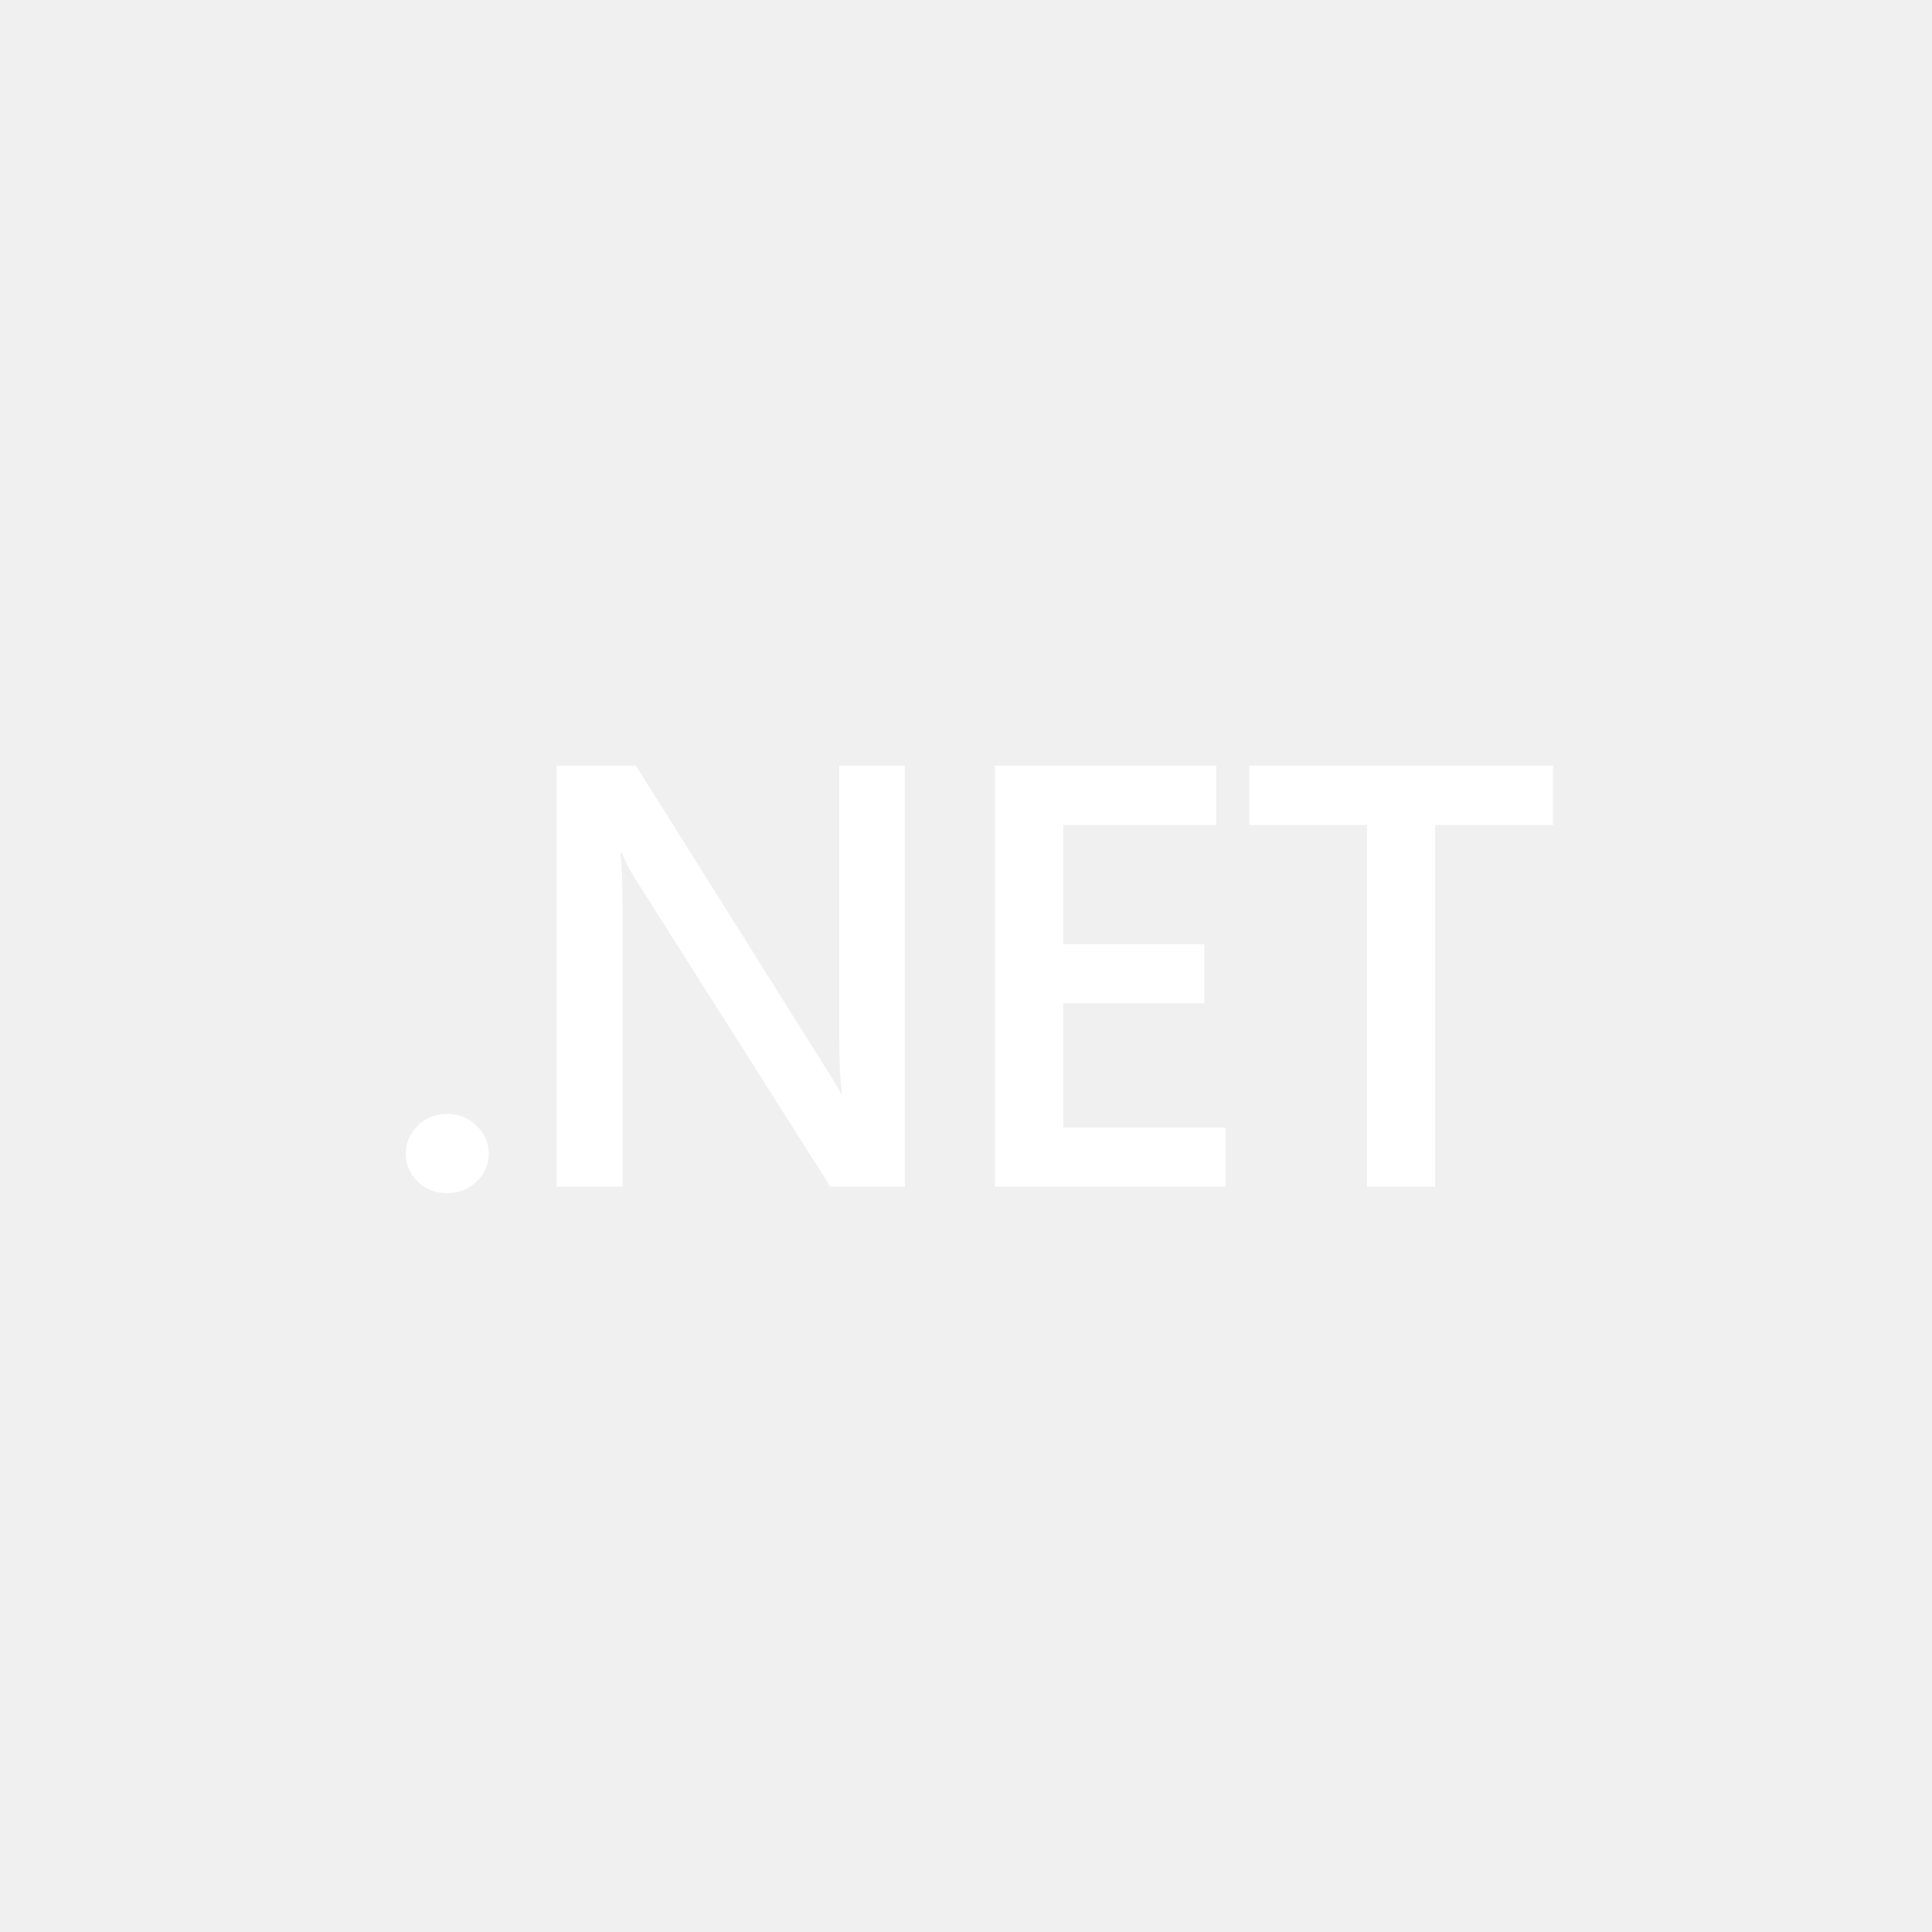
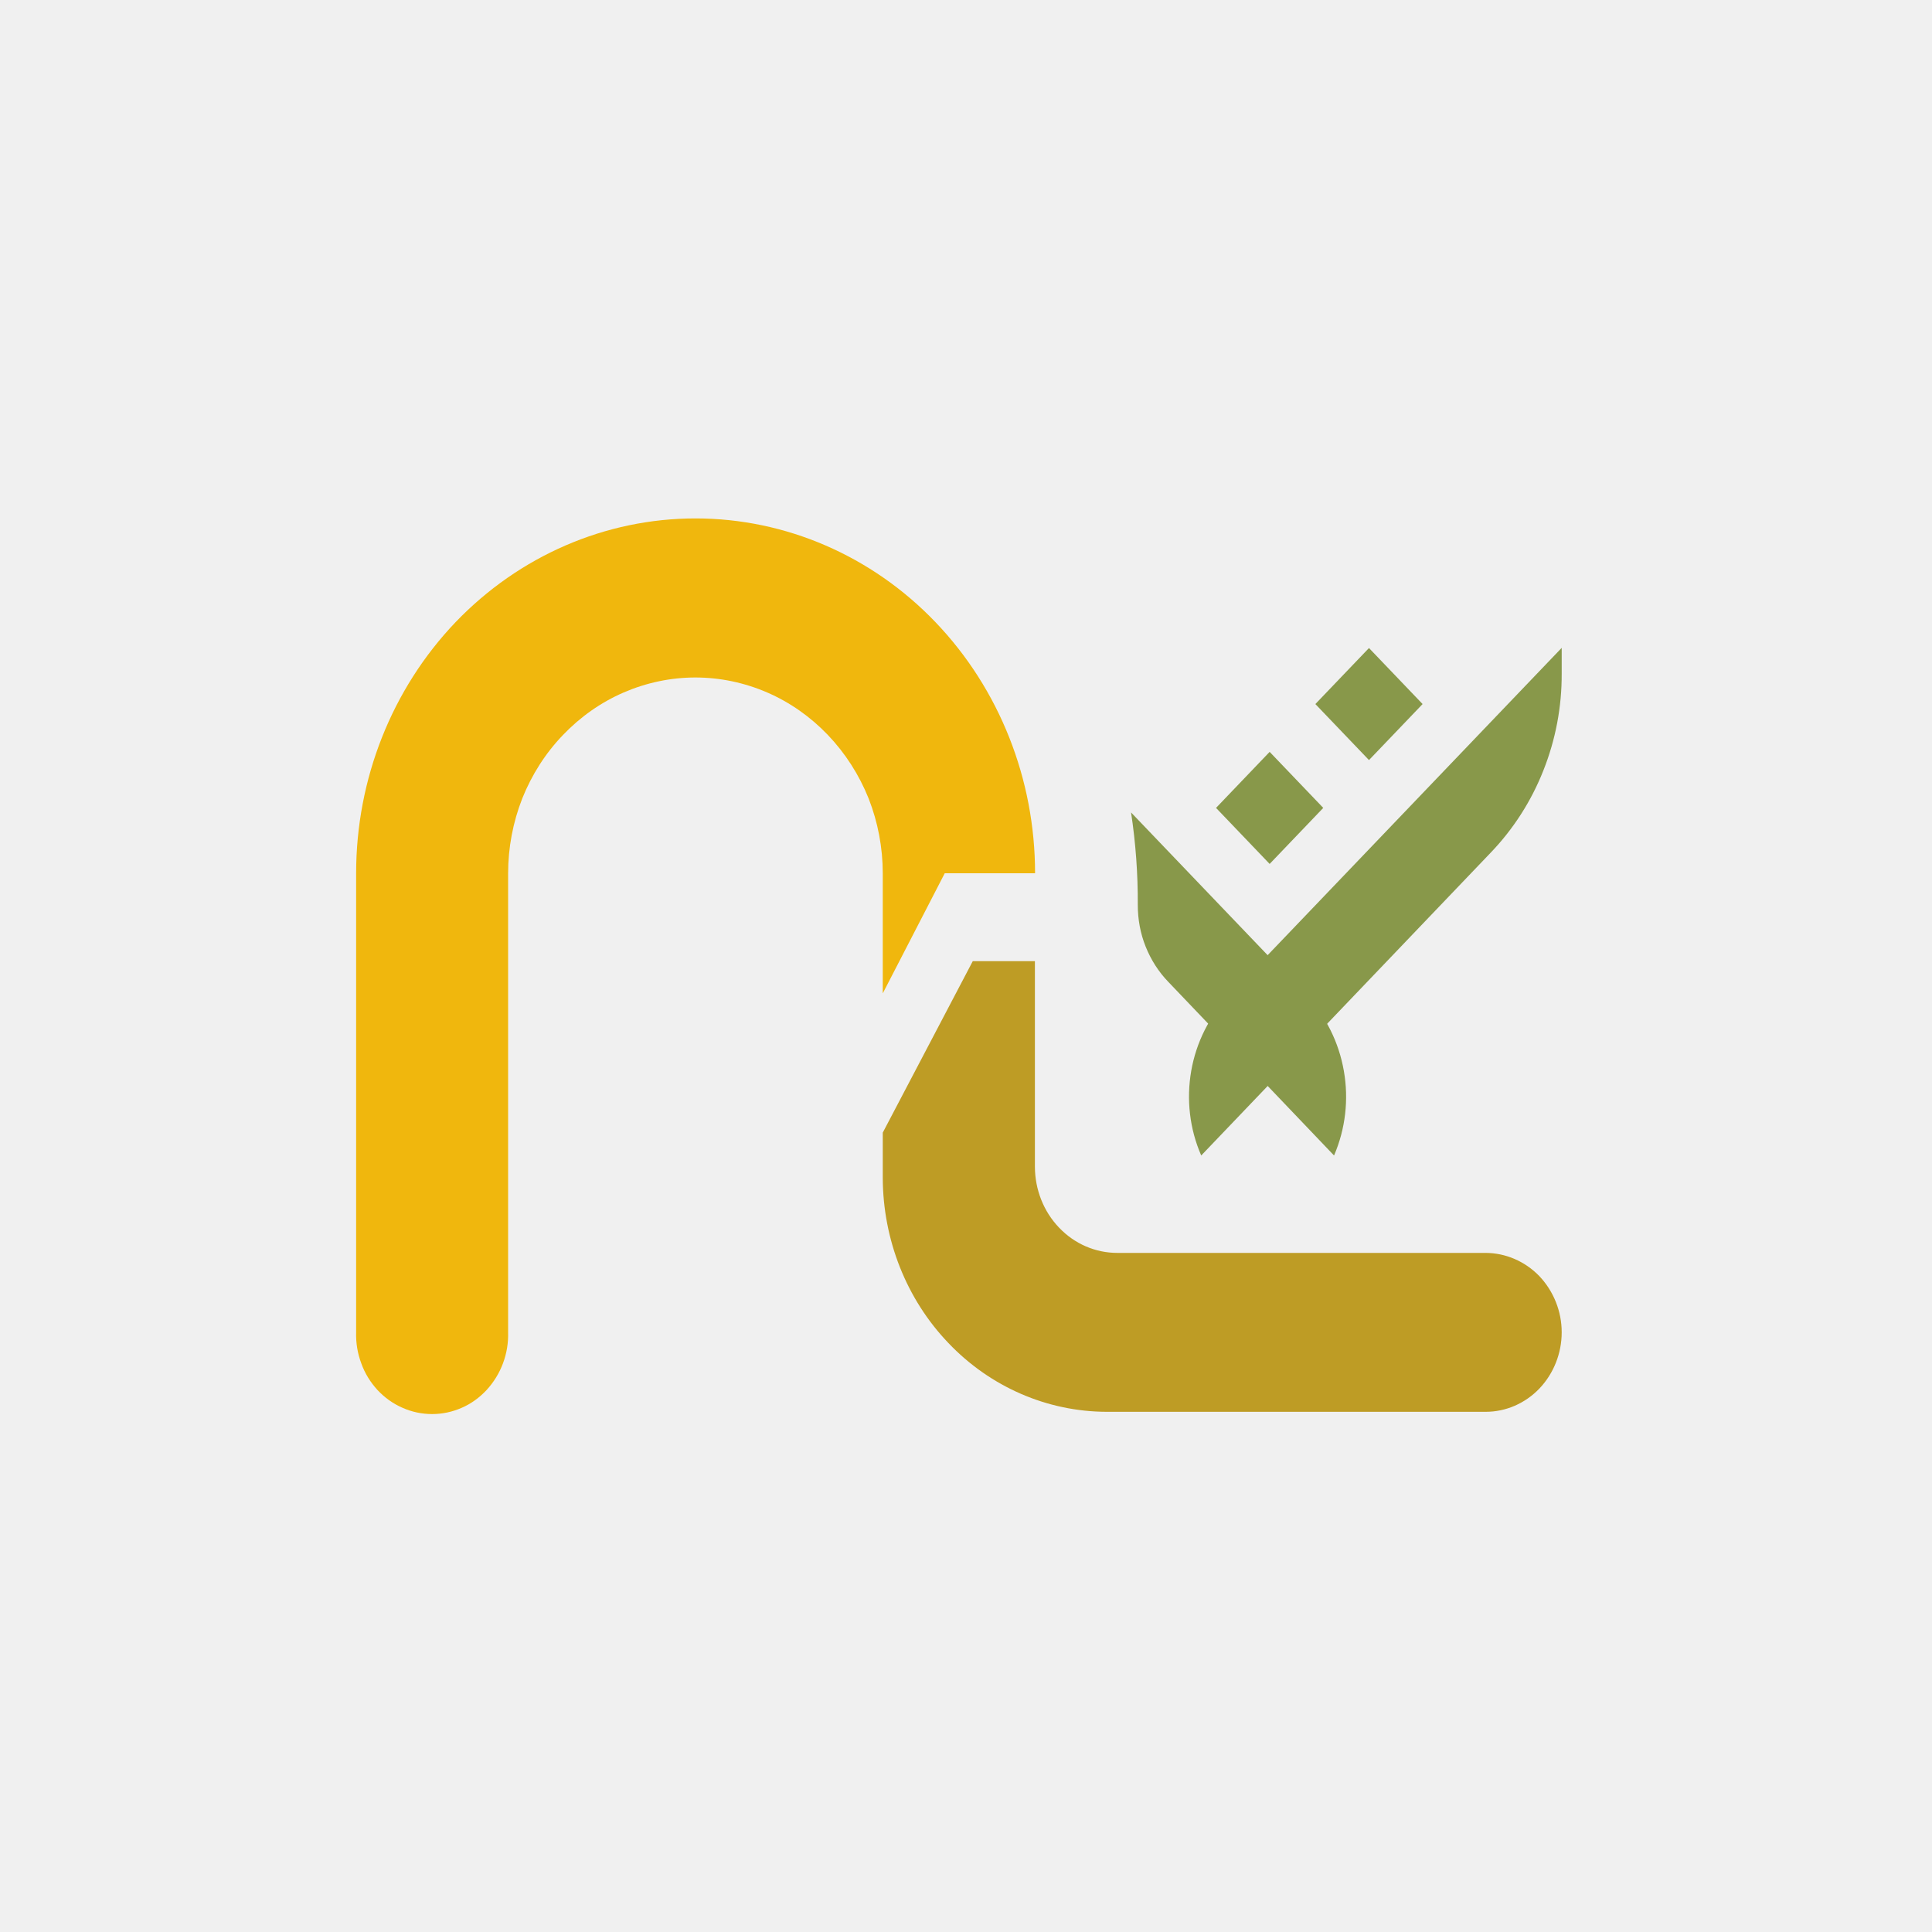
- <svg xmlns="http://www.w3.org/2000/svg" width="456" height="456" viewBox="0 0 456 456" version="1.1" xml:space="preserve" style="fill-rule:evenodd;clip-rule:evenodd;stroke-linejoin:round;stroke-miterlimit:2;">
-   <path d="m 105.5,281.609 c -2.703,0 -5.001,-0.9 -6.893,-2.702 -1.892,-1.848 -2.838,-4.042 -2.838,-6.582 0,-2.587 0.946,-4.804 2.838,-6.652 1.892,-1.848 4.19,-2.772 6.893,-2.772 2.748,0 5.068,0.924 6.96,2.772 1.937,1.848 2.906,4.064 2.906,6.652 0,2.54 -0.968,4.734 -2.906,6.582 -1.892,1.802 -4.212,2.702 -6.96,2.702 z" style="fill:#ffffff;fill-rule:nonzero;stroke-width:0.838" />
-   <path d="M 213.561,280.084 H 195.99 L 149.7,207.054 c -1.171,-1.848 -2.14,-3.765 -2.906,-5.751 h -0.406 c 0.361,2.125 0.541,6.675 0.541,13.65 v 65.132 h -15.543 v -99.36 h 18.719 l 44.737,71.298 c 1.892,2.957 3.109,4.989 3.649,6.098 h 0.27 c -0.45,-2.632 -0.676,-7.09 -0.676,-13.373 v -64.023 h 15.476 z" style="fill:#ffffff;fill-rule:nonzero;stroke-width:0.838" />
-   <path d="m 289.251,280.084 h -54.401 v -99.36 h 52.238 v 13.997 h -36.154 v 28.131 h 33.316 v 13.927 h -33.316 v 29.378 h 38.316 z" style="fill:#ffffff;fill-rule:nonzero;stroke-width:0.838" />
-   <path d="M 366.565,194.721 H 338.722 v 85.363 h -16.084 v -85.363 h -27.775 v -13.997 h 71.701 z" style="fill:#ffffff;fill-rule:nonzero;stroke-width:0.838" />
+ <svg xmlns="http://www.w3.org/2000/svg" width="120" height="120">
+   <g class="layer">
+     <path d="m54.83,54.25c0,-1.6 -0.3,-3.18 -0.88,-4.66c-0.59,-1.47 -1.45,-2.81 -2.53,-3.94c-1.08,-1.13 -2.36,-2.03 -3.77,-2.64c-1.41,-0.61 -2.93,-0.93 -4.46,-0.93c-1.52,0 -3.04,0.32 -4.45,0.93c-1.41,0.61 -2.69,1.51 -3.77,2.64c-1.09,1.13 -1.94,2.47 -2.53,3.94c-0.58,1.48 -0.88,3.06 -0.88,4.66l0,28.5c0.02,0.66 -0.09,1.32 -0.32,1.93c-0.23,0.62 -0.58,1.18 -1.02,1.66c-0.44,0.47 -0.96,0.85 -1.54,1.1c-0.59,0.26 -1.21,0.39 -1.84,0.39c-0.63,0 -1.26,-0.13 -1.84,-0.39c-0.58,-0.25 -1.11,-0.63 -1.55,-1.1c-0.44,-0.48 -0.79,-1.04 -1.01,-1.66c-0.23,-0.61 -0.34,-1.27 -0.32,-1.93l0,-28.51c0,-5.85 2.22,-11.45 6.17,-15.59c3.96,-4.13 9.32,-6.45 14.91,-6.45c5.59,0 10.96,2.32 14.91,6.45c3.96,4.14 6.18,9.74 6.18,15.59l-5.61,0l-3.85,7.46l0,-7.45z" fill="#F0B70D" id="svg_2" />
+     <path d="m97,82.75c0,1.31 -0.5,2.56 -1.38,3.49c-0.89,0.93 -2.09,1.45 -3.34,1.45l-23.55,0c-3.68,-0.01 -7.22,-1.54 -9.82,-4.27c-2.61,-2.72 -4.07,-6.42 -4.08,-10.27l0,-2.8l5.59,-10.65l3.86,0l0,12.76c0,1.42 0.54,2.79 1.5,3.79c0.96,1.01 2.26,1.57 3.62,1.57l22.86,0c1.25,0 2.46,0.52 3.35,1.44c0.88,0.93 1.39,2.18 1.39,3.49z" fill="#BE9C25" id="svg_3" />
+     <path d="m97,40.24l0,1.6c0.01,2.06 -0.38,4.11 -1.14,6.02c-0.75,1.9 -1.86,3.63 -3.26,5.09l-17.99,18.82c-0.72,-1.65 -0.93,-3.48 -0.62,-5.26c0.31,-1.77 1.13,-3.4 2.35,-4.68l20.66,-21.59z" fill="#88984A" id="svg_4" />
+     <path d="m70.24,50.45l10.89,11.38c1.22,1.28 2.03,2.91 2.34,4.69c0.31,1.77 0.1,3.6 -0.61,5.25l-10.29,-10.78c-0.61,-0.63 -1.08,-1.37 -1.41,-2.19c-0.33,-0.82 -0.49,-1.7 -0.49,-2.59c0.01,-1.93 -0.13,-3.86 -0.42,-5.76" fill="#88984A" id="svg_5" />
+     <path d="m85.03,40.25l-3.33,3.48l3.33,3.48l3.33,-3.48l-3.33,-3.48z" fill="#88984A" id="svg_6" />
+     <path d="m78.86,46.7l-3.33,3.48l3.33,3.48l3.33,-3.48l-3.33,-3.48z" fill="#88984A" id="svg_7" />
+   </g>
</svg>
